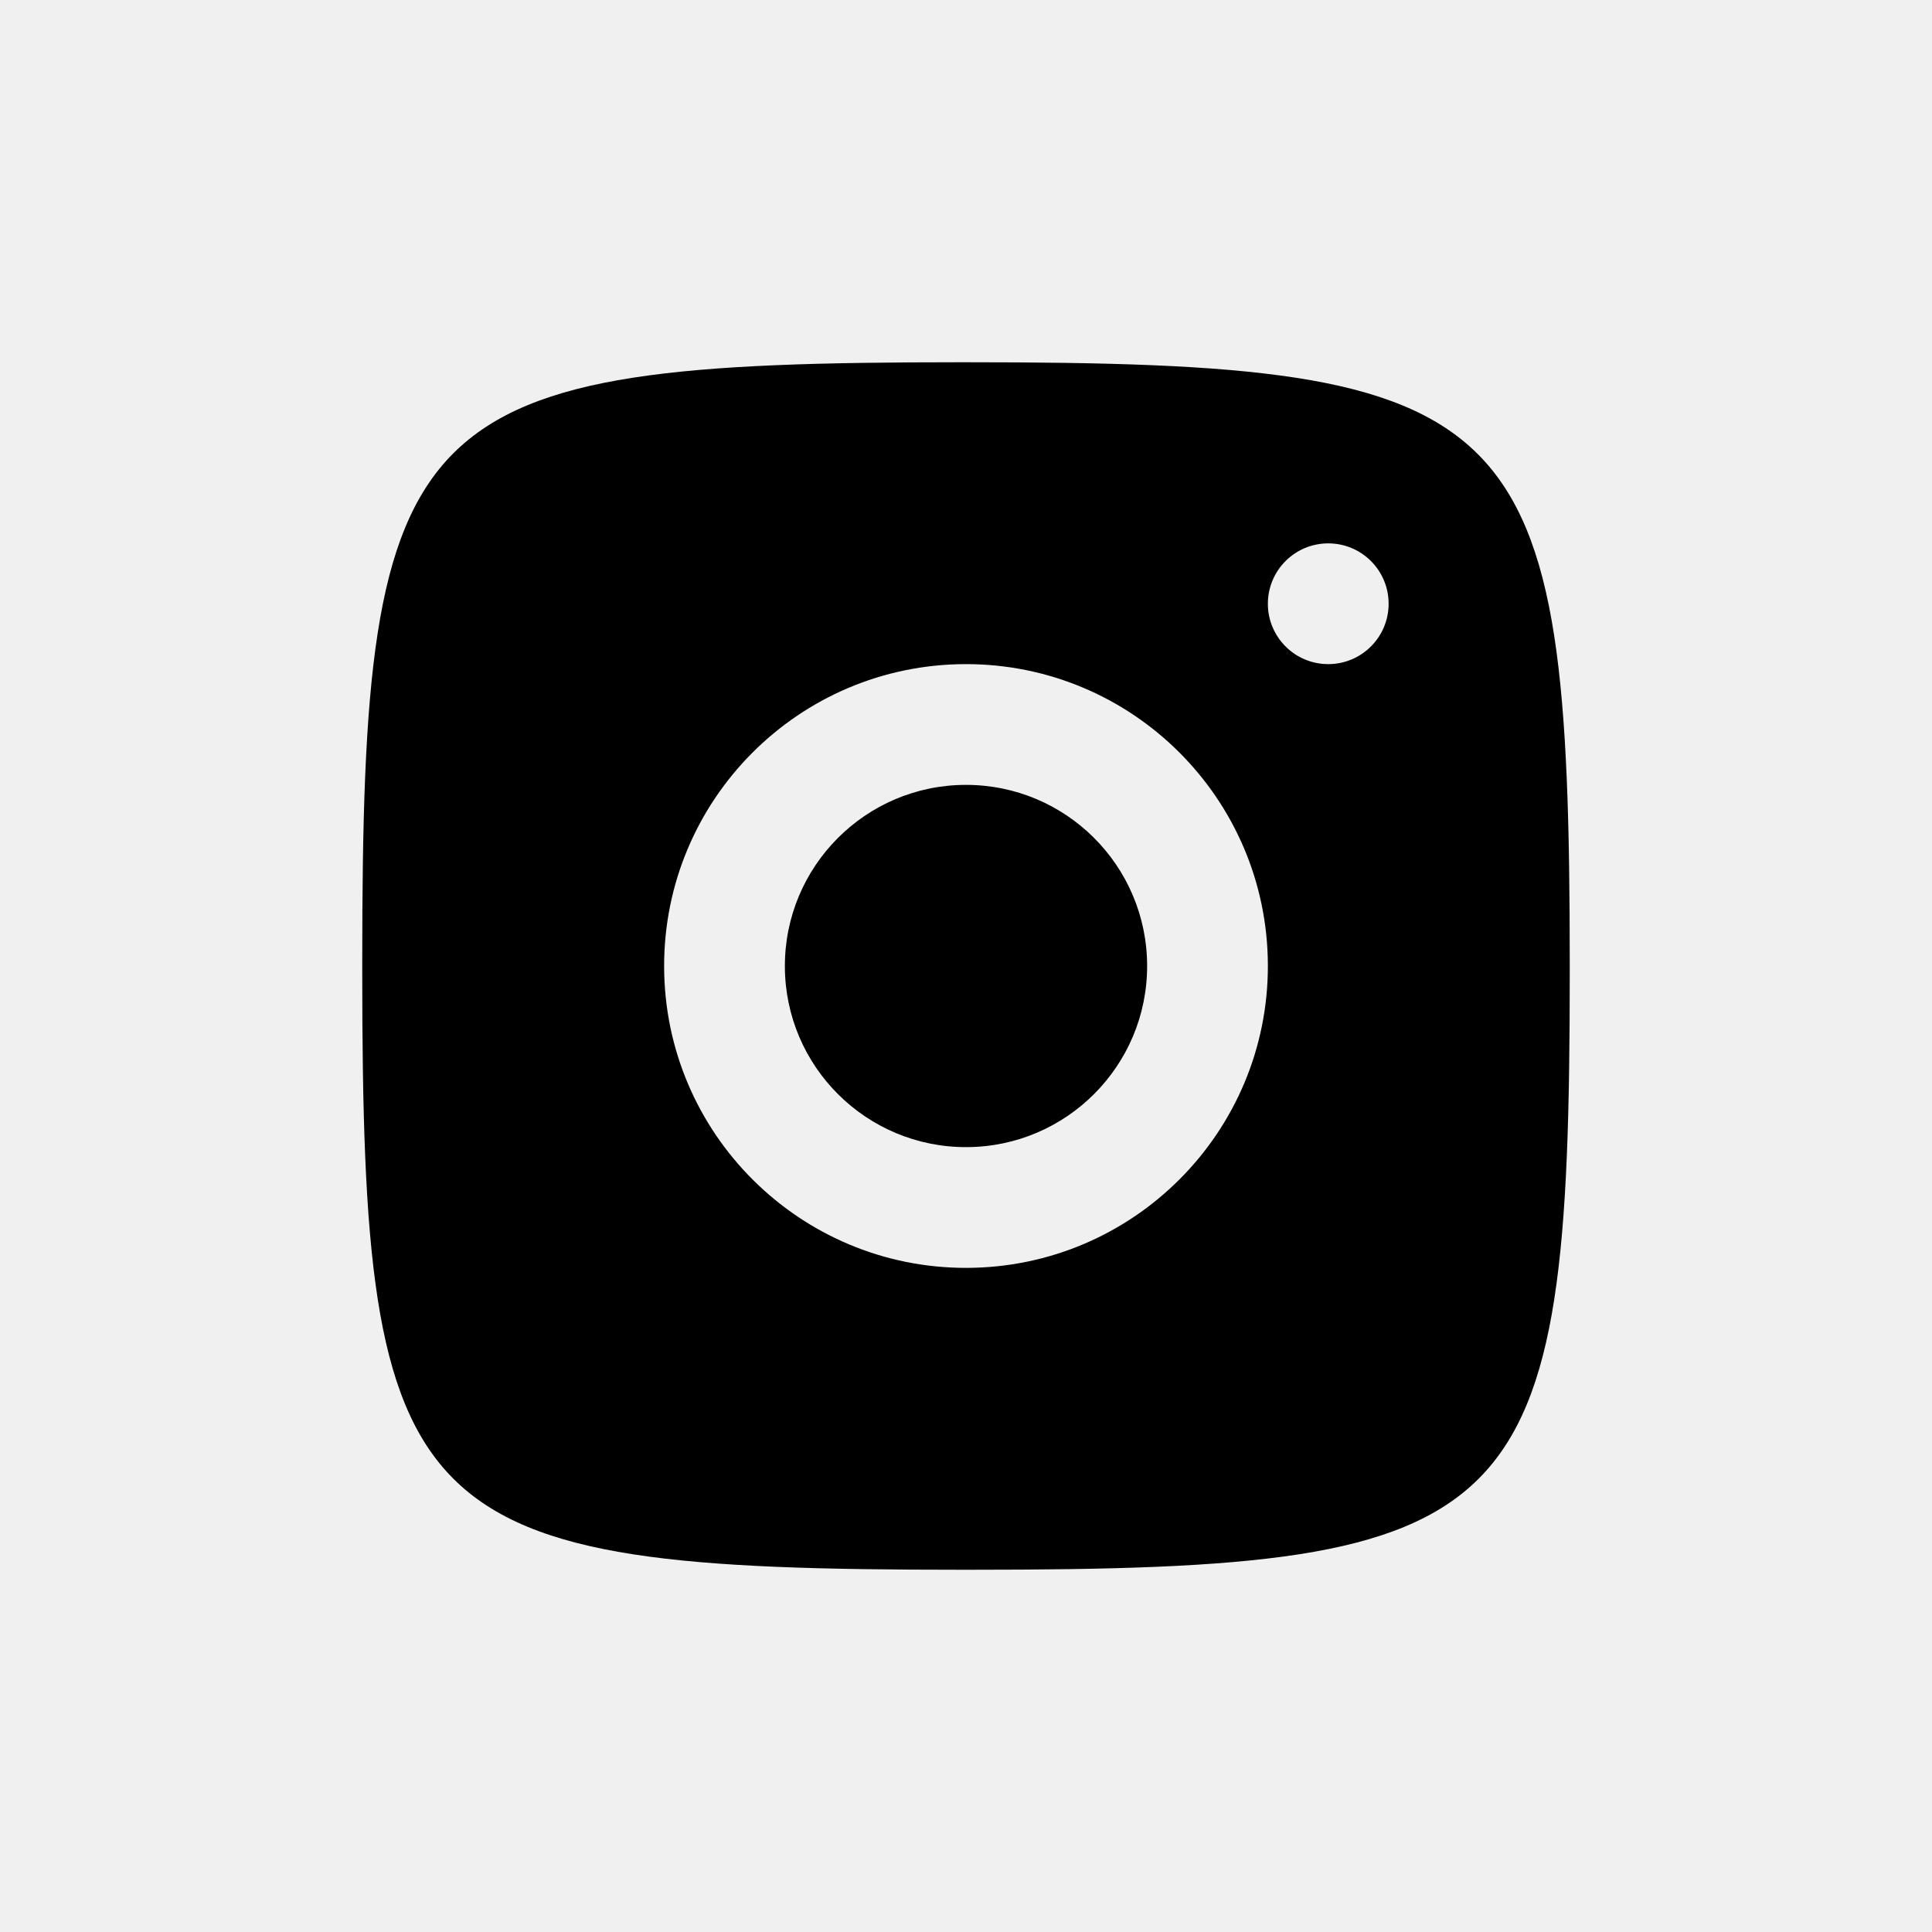
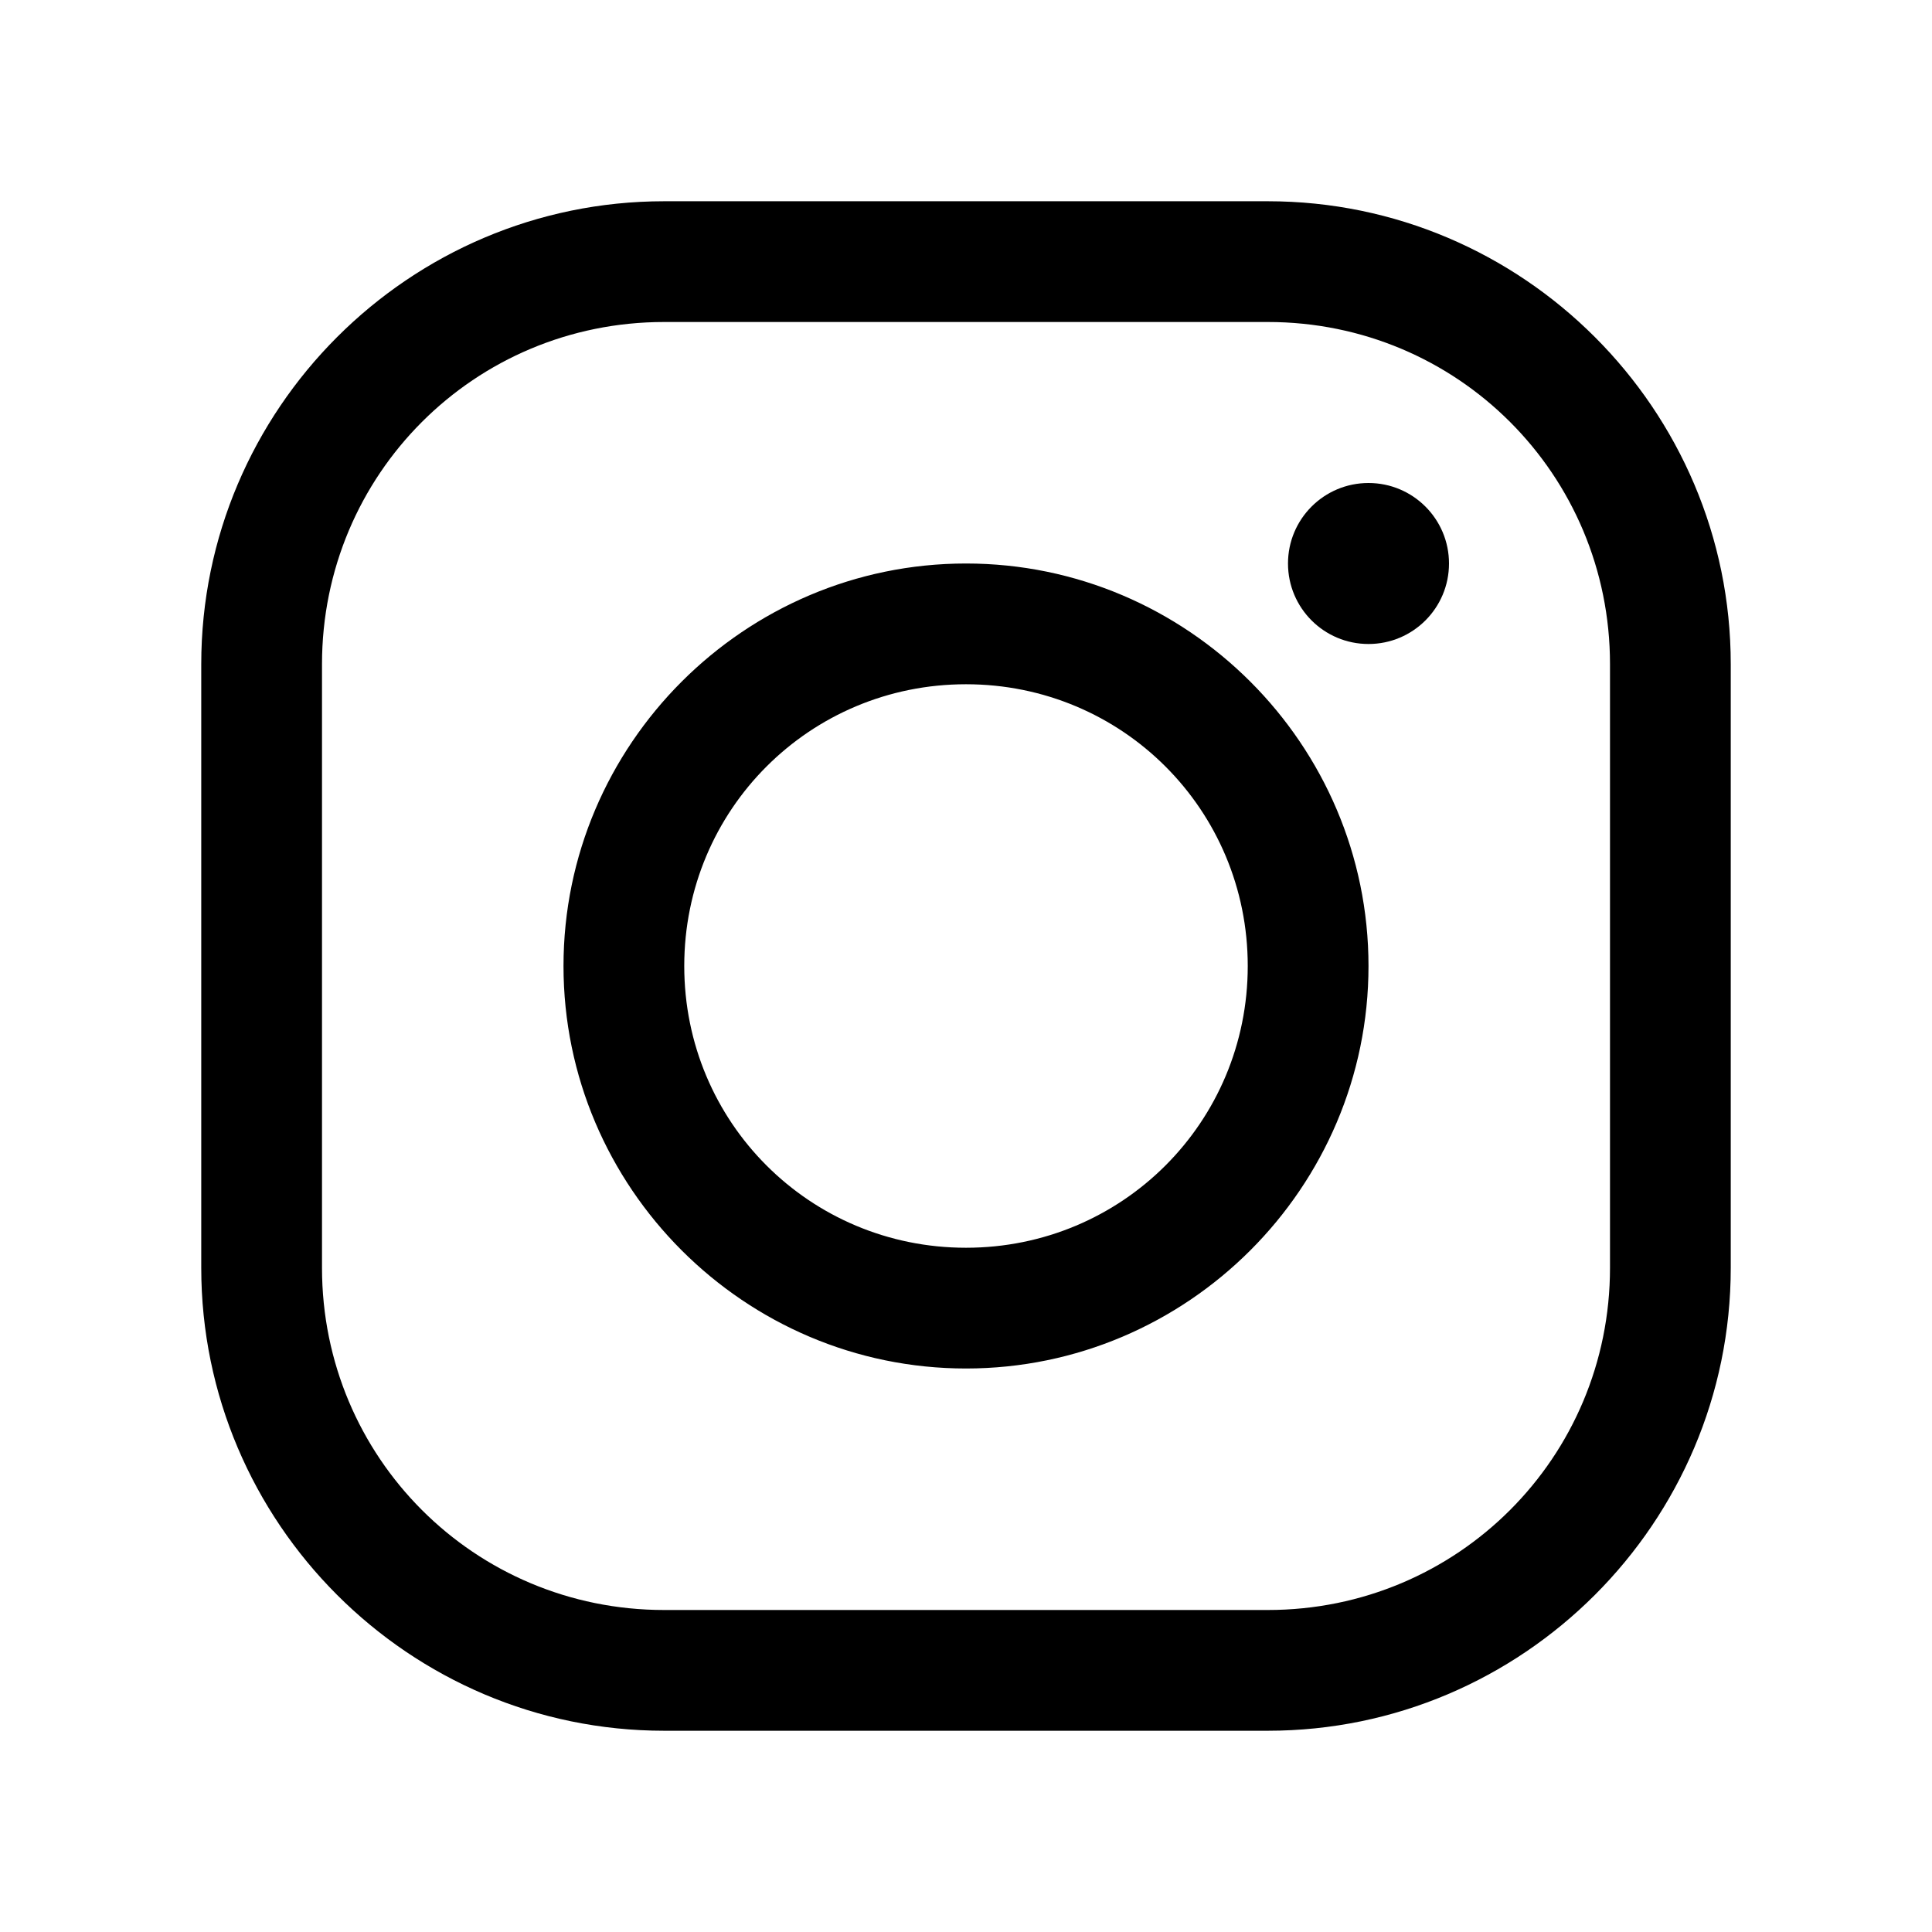
- <svg xmlns="http://www.w3.org/2000/svg" viewBox="0 0 64 64" width="96px" height="96px">
-   <path d="M 31.82 12 C 13.438 12 12 13.439 12 31.82 L 12 32.18 C 12 50.561 13.438 52 31.82 52 L 32.18 52 C 50.562 52 52 50.561 52 32.18 L 52 32 C 52 13.452 50.548 12 32 12 L 31.82 12 z M 43.994 18 C 45.099 17.997 45.997 18.889 46 19.994 C 46.003 21.099 45.111 21.997 44.006 22 C 42.901 22.003 42.003 21.111 42 20.006 C 41.997 18.901 42.889 18.003 43.994 18 z M 31.977 22 C 37.499 21.987 41.987 26.455 42 31.977 C 42.013 37.499 37.545 41.987 32.023 42 C 26.501 42.013 22.013 37.545 22 32.023 C 21.987 26.501 26.455 22.013 31.977 22 z M 31.986 26 C 28.672 26.008 25.992 28.702 26 32.016 C 26.008 35.329 28.701 38.008 32.014 38 C 35.328 37.992 38.008 35.299 38 31.986 C 37.992 28.672 35.299 25.992 31.986 26 z" />
+ <svg xmlns="http://www.w3.org/2000/svg" viewBox="0,0,256,256" width="96px" height="96px" fill-rule="nonzero">
+   <g fill="#ffffff" fill-rule="nonzero" stroke="none" stroke-width="1" stroke-linecap="butt" stroke-linejoin="miter" stroke-miterlimit="10" stroke-dasharray="" stroke-dashoffset="0" font-family="none" font-weight="none" font-size="none" text-anchor="none" style="mix-blend-mode: normal">
+     <path d="M0,256v-256h256v256z" id="bgRectangle" />
+   </g>
+   <g fill="#000000" fill-rule="nonzero" stroke="none" stroke-width="1" stroke-linecap="butt" stroke-linejoin="miter" stroke-miterlimit="10" stroke-dasharray="" stroke-dashoffset="0" font-family="none" font-weight="none" font-size="none" text-anchor="none" style="mix-blend-mode: normal">
+     <g transform="scale(5.33333,5.33333)">
+       <path d="M16.5,5c-6.334,0 -11.5,5.166 -11.5,11.5v15c0,6.333 5.166,11.5 11.5,11.5h15c6.333,0 11.5,-5.167 11.5,-11.5v-15c0,-6.334 -5.167,-11.5 -11.5,-11.5zM16.5,8h15c4.711,0 8.5,3.788 8.5,8.5v15c0,4.711 -3.789,8.5 -8.5,8.5h-15c-4.712,0 -8.5,-3.789 -8.5,-8.5v-15c0,-4.712 3.788,-8.5 8.5,-8.5zM34,12c-1.105,0 -2,0.895 -2,2c0,1.105 0.895,2 2,2c1.105,0 2,-0.895 2,-2c0,-1.105 -0.895,-2 -2,-2zM24,14c-5.505,0 -10,4.495 -10,10c0,5.505 4.495,10 10,10c5.505,0 10,-4.495 10,-10c0,-5.505 -4.495,-10 -10,-10zM24,17c3.883,0 7,3.117 7,7c0,3.883 -3.117,7 -7,7c-3.883,0 -7,-3.117 -7,-7c0,-3.883 3.117,-7 7,-7z" />
+     </g>
+   </g>
</svg>
